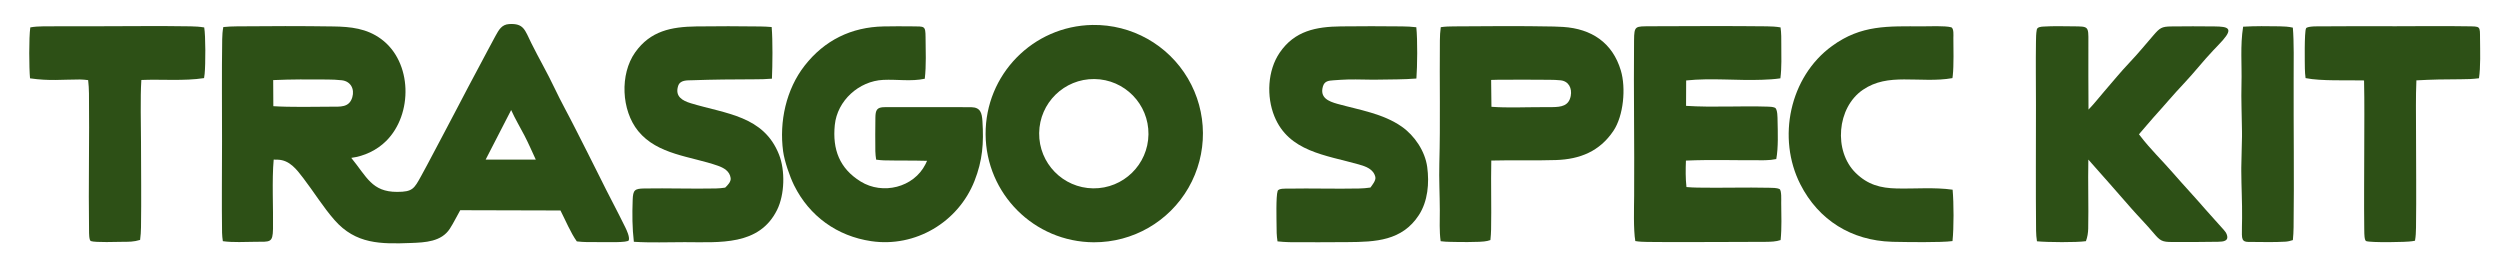
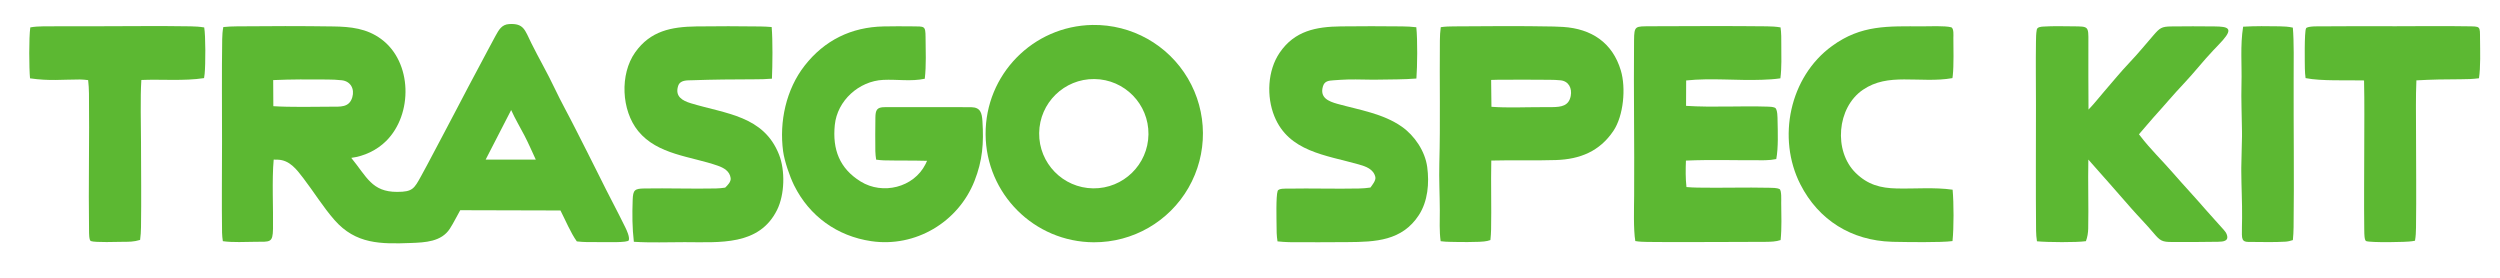
<svg xmlns="http://www.w3.org/2000/svg" viewBox="200 1900 3960 440" width="3960" height="440" role="img" aria-label="Trasgo Spec Kit logo">
-   <path d="M 756.411 2150.07 C 781.079 2180.25 789.003 2203.98 828.999 2203.95 C 853.572 2203.93 855.942 2199.07 867.226 2178.57 C 870.321 2172.95 873.388 2167.31 876.413 2161.64 C 892.59 2131.37 908.489 2100.93 924.517 2070.57 C 936.12 2048.6 947.483 2026.42 959.366 2004.6 C 967.972 1988.81 976.084 1972.7 984.799 1956.98 C 990.144 1947.34 994.612 1938.82 1006.5 1938.13 C 1029.8 1936.78 1031.18 1947.23 1041.6 1968.28 C 1053.44 1992.2 1066.95 2015.28 1078.34 2039.4 C 1088.71 2061.35 1100.64 2082.33 1111.49 2104.02 C 1124.26 2129.54 1137.54 2154.85 1150.09 2180.48 C 1163.18 2207.21 1177.4 2233.4 1190.47 2260.12 C 1192.7 2264.69 1197.61 2275.1 1196.03 2280.56 C 1194.83 2284.7 1160.31 2283.43 1147.5 2283.49 C 1136.22 2283.54 1124.9 2283.76 1113.7 2282.38 C 1104.05 2269.07 1095.23 2247.82 1087.77 2233.39 L 929.032 2232.96 C 923.432 2242.66 918.639 2252.83 912.568 2262.23 C 899.183 2282.97 873.453 2284.05 851 2284.89 C 803.083 2286.68 763.519 2286.9 729.865 2248.54 C 711.893 2228.06 697.059 2203.86 680.416 2182.15 C 669.851 2168.37 658.741 2153.48 640 2152.94 C 637.839 2152.87 635.676 2152.86 633.513 2152.82 C 630.562 2185.26 633.019 2231.2 632.447 2262.5 C 632.038 2284.91 627.923 2282.86 604.501 2283 C 588.484 2283.1 569.064 2284.35 552.993 2282.03 C 552.343 2277.54 551.802 2273.04 551.741 2268.5 C 551.105 2220.53 551.639 2172.47 551.696 2124.5 C 551.76 2070.36 551.131 2016.13 551.962 1962 C 552.061 1955.57 552.51 1949.16 553.722 1942.85 C 560.956 1942.1 568.226 1941.81 575.5 1941.74 C 626.331 1941.23 677.172 1941.14 728 1941.89 C 755.506 1942.29 780.846 1945.01 803.604 1961.71 C 853.331 1998.2 854.231 2081.13 811.627 2123.35 C 796.84 2138.01 777.054 2147.36 756.411 2150.07 z M 632.733 2026.87 L 632.957 2068.2 C 658.879 2069.9 698.933 2069.23 724.501 2068.99 C 738.87 2068.86 753.18 2070.75 758.068 2053.99 C 761.909 2040.83 755.418 2028.79 741.512 2027.15 C 733.878 2026.26 726.181 2026.01 718.501 2025.94 C 689.909 2025.67 661.297 2025.59 632.733 2026.87 Z M 1009.68 2074.3 L 969.257 2152.83 L 1048.71 2152.86 C 1042.83 2140.21 1037.3 2127.39 1030.9 2115 C 1023.88 2101.4 1015.9 2088.28 1009.68 2074.3 Z" transform="translate(0,0)" fill="#2D5016" />
-   <path d="M 1930.52 1939.53 C 1992.44 1938.52 2050.13 1970.85 2081.59 2024.19 C 2113.05 2077.54 2113.43 2143.67 2082.59 2197.37 C 2051.75 2251.07 1994.43 2284.06 1932.51 2283.77 C 1838.15 2283.32 1761.74 2206.99 1761.2 2112.63 C 1760.65 2018.27 1836.18 1941.07 1930.52 1939.53 z M 1933.5 2025.2 C 1885.72 2024.7 1846.58 2063 1846.03 2110.78 C 1845.47 2158.55 1883.73 2197.74 1931.5 2198.35 C 1979.35 2198.95 2018.62 2160.62 2019.17 2112.77 C 2019.72 2064.92 1981.35 2025.7 1933.5 2025.2 Z" transform="translate(0,0)" fill="#2D5016" />
-   <path d="M 2482.17 1943.06 C 2489.05 1941.99 2496.03 1941.85 2503 1941.79 C 2555.67 1941.38 2608.34 1940.97 2661 1942.01 C 2666.02 1942.11 2670.99 1942.32 2676 1942.65 C 2720.94 1945.6 2754.21 1967.45 2767.43 2011.74 C 2775.66 2039.29 2771.81 2083.29 2755.6 2107.37 C 2733.8 2139.76 2702.65 2152.26 2664.77 2153.51 C 2630.59 2154.64 2596.38 2153.38 2562.2 2154.32 C 2561.41 2190.71 2562.62 2227.11 2561.89 2263.5 C 2561.78 2269.09 2561.37 2274.67 2560.81 2280.24 C 2559.21 2280.7 2557.61 2281.19 2556 2281.63 C 2545.79 2284.4 2501.6 2283.14 2497 2283.09 C 2491.98 2283.03 2486.97 2282.74 2481.99 2282.07 C 2479.72 2265.85 2480.69 2249.38 2480.66 2233 C 2480.61 2208.35 2479.23 2183.63 2479.9 2159 C 2481.66 2094.02 2480.1 2029 2480.77 1964 C 2480.84 1956.99 2481.17 1949.99 2482.17 1943.06 z M 2561.96 2026.61 L 2562.45 2069.16 C 2588.81 2071.09 2615.59 2069.67 2642 2069.73 C 2647.67 2069.74 2653.33 2069.73 2659 2069.66 C 2672.96 2069.48 2685.01 2067.86 2688.05 2051.99 C 2690.37 2039.88 2684.86 2028.58 2672.01 2027.22 C 2666.2 2026.6 2660.34 2026.45 2654.5 2026.4 C 2627.2 2026.18 2599.8 2026.08 2572.5 2026.33 C 2568.98 2026.36 2565.48 2026.48 2561.96 2026.61 Z" transform="translate(0,0)" fill="#2D5016" />
-   <path transform="translate(0,0)" fill="#2D5016" d="M 2790.32 2281.85 C 2787.22 2263.69 2788.35 2228.73 2788.48 2210.5 C 2789.06 2128.34 2787.57 2046.16 2788.34 1964 C 2788.56 1940.35 2790.19 1941.85 2814.5 1941.61 C 2814.51 1941.61 2820.99 1941.57 2821 1941.57 C 2880.13 1941.33 2939.38 1941.04 2998.5 1941.69 C 3005.83 1941.77 3013.17 1942.15 3020.39 1943.39 C 3021.71 1952.58 3021.59 1961.73 3021.58 1971 C 3021.57 1988.71 3022.37 2006.49 3020.15 2024.06 C 3010.51 2025.53 3000.75 2026 2991 2026.36 C 2950.96 2027.85 2910.73 2023.24 2870.88 2027.44 L 2870.72 2067.68 C 2913.57 2070.42 2956.59 2067.51 2999.5 2068.9 C 3003.37 2069.03 3007.77 2069.06 3011.4 2070.59 C 3015.88 2072.48 3015.58 2087.3 3015.66 2091 C 3016.04 2109.19 3016.99 2133.94 3013.62 2151.93 C 3007.99 2153.12 3002.25 2153.66 2996.5 2153.78 C 2996.49 2153.78 2993.51 2153.82 2993.5 2153.82 C 2952.51 2154.14 2911.49 2152.58 2870.52 2154.37 C 2869.98 2168.35 2869.81 2182.38 2871.34 2196.29 C 2877.21 2196.81 2883.1 2197.07 2889 2197.18 C 2926.83 2197.88 2964.68 2196.53 3002.5 2197.42 C 3007.26 2197.53 3014.27 2197.37 3018.73 2199.48 C 3022.31 2201.18 3021.41 2218.16 3021.44 2221 C 3021.59 2240.76 3022.48 2260.58 3020.5 2280.25 C 3013.14 2282.74 3005.27 2282.97 2997.5 2283.06 C 2981.01 2283.26 2964.5 2283.25 2948 2283.25 C 2901.86 2283.24 2855.63 2283.79 2809.5 2283.22 C 2803.08 2283.14 2796.65 2282.92 2790.32 2281.85 z" />
-   <path transform="translate(0,0)" fill="#2D5016" d="M 3426.54 2282.2 C 3425.71 2276.67 3425.2 2271.1 3425.15 2265.5 C 3424.53 2199.19 3424.96 2132.82 3424.96 2066.5 C 3424.97 2033.03 3424.48 1999.46 3424.98 1966 C 3425.08 1959.72 3425.08 1953.17 3426.26 1946.97 C 3427.09 1942.55 3433.45 1942.29 3437 1942.07 C 3452.39 1941.13 3468.1 1941.56 3483.5 1941.71 C 3508.28 1941.96 3508.16 1941.2 3508 1966.5 C 3507.78 2002.19 3508.07 2037.86 3508.19 2073.56 C 3517.2 2064.41 3524.89 2054.27 3533.31 2044.61 C 3546.43 2029.54 3559.07 2013.92 3572.83 1999.45 C 3586.18 1985.41 3598.35 1970.63 3610.97 1955.99 C 3621.15 1944.19 3624.12 1942.1 3639 1941.88 C 3662 1941.53 3685 1941.63 3708 1941.86 C 3728.94 1942.08 3737.84 1944.48 3720.8 1963.84 C 3715.89 1969.42 3710.63 1974.68 3705.52 1980.07 C 3689.49 1996.97 3675.28 2015.4 3659.27 2032.27 C 3642.79 2049.64 3627.53 2068.01 3611.4 2085.7 C 3603.37 2094.51 3596.06 2103.86 3588.11 2112.71 C 3588.83 2113.61 3589.54 2114.52 3590.24 2115.45 C 3605.96 2136.09 3624.7 2154.04 3641.69 2173.59 C 3658.93 2193.43 3676.94 2212.56 3694.11 2232.45 C 3703.37 2243.19 3713.17 2253.41 3722.47 2264.1 C 3724.28 2266.18 3726.06 2268.41 3727.05 2271.01 C 3731.28 2282.08 3721.65 2282.8 3713.5 2282.96 C 3690.61 2283.41 3663.27 2283.39 3640.5 2283.33 C 3624.82 2283.29 3621.76 2281.58 3611.41 2269.29 C 3600.03 2255.77 3587.62 2243.29 3575.96 2230.03 C 3553.3 2204.26 3530.85 2178.32 3507.93 2152.77 C 3507.15 2189.18 3508.49 2225.6 3507.72 2262 C 3507.58 2268.82 3506.51 2275.63 3504.1 2282.01 C 3489.31 2284.2 3443.13 2283.84 3426.54 2282.2 z" />
-   <path transform="translate(0,0)" fill="#2D5016" d="M 1587.82 2152.88 C 1587.18 2148.44 1586.61 2143.99 1586.54 2139.5 C 1586.28 2121.84 1586.4 2104.16 1586.62 2086.5 C 1586.77 2074.61 1588.7 2069.69 1601.5 2069.74 C 1646.33 2069.88 1691.17 2069.52 1736 2069.76 C 1736.01 2069.76 1738.5 2069.79 1738.5 2069.79 C 1753.12 2070.11 1755.35 2078.91 1756.18 2092 C 1758.4 2126.72 1756.37 2154.3 1743.58 2186.69 C 1717.77 2252.07 1649.83 2292.31 1580 2282 C 1526.06 2274.04 1482.07 2242.43 1457.84 2193.56 C 1450.93 2179.63 1442.56 2155.24 1440.46 2139.7 C 1434.12 2092.85 1445.15 2041.62 1474.54 2004 C 1506.05 1963.67 1548.61 1942.89 1599.5 1941.87 C 1614.66 1941.57 1629.83 1941.57 1645 1941.76 C 1664.53 1942.02 1665.94 1940.38 1666.09 1959 C 1666.26 1979.98 1667.32 2003.82 1664.84 2024.72 C 1643.33 2029.34 1620.98 2025.47 1599 2026.53 C 1560.53 2028.4 1526.19 2059.34 1522.31 2098 C 1518.44 2136.62 1529.66 2166.77 1563.36 2187.57 C 1598.07 2208.99 1647.36 2197.24 1666.01 2160 C 1666.88 2158.27 1667.64 2156.49 1668.46 2154.75 C 1645.01 2154.05 1623.41 2154.55 1600 2154 C 1595.92 2153.9 1591.87 2153.4 1587.82 2152.88 z" />
-   <path transform="translate(0,0)" fill="#2D5016" d="M 2370.74 2197.08 C 2373.65 2193.12 2379.8 2185.71 2378.54 2180.31 C 2375.61 2167.77 2363.41 2163.6 2352.45 2160.5 C 2299.49 2145.51 2241.41 2140.19 2218.63 2084.21 C 2205.96 2053.06 2207.69 2011.77 2226.98 1983.49 C 2250.65 1948.8 2284.54 1942.29 2324 1941.8 C 2356.33 1941.4 2388.67 1941.45 2421 1941.81 C 2428.5 1941.9 2436 1942.25 2443.44 1943.14 C 2445.56 1963.43 2445.02 2005.46 2443.58 2024.4 C 2423.44 2026 2403.21 2025.77 2383 2026.14 C 2367.15 2026.43 2351.36 2025.54 2335.5 2025.89 C 2327.82 2026.06 2320.16 2026.65 2312.5 2027.17 C 2304.56 2027.7 2298.08 2028.32 2295.56 2036.75 C 2290.18 2054.71 2304.14 2060.53 2318.62 2064.55 C 2353.48 2074.21 2390.69 2079.86 2420.35 2100.58 C 2440.77 2114.85 2457.33 2139.55 2460.7 2164.5 C 2464.15 2190.02 2461.79 2218.71 2447.45 2240.75 C 2420.91 2281.55 2378.74 2283.25 2334.7 2283.5 C 2303.83 2283.67 2272.87 2283.87 2242 2283.59 C 2235.84 2283.54 2229.72 2282.89 2223.58 2282.34 C 2222.13 2273.41 2222.04 2265.08 2222.06 2256 C 2222.08 2249.58 2220.91 2210.7 2223.8 2202.47 C 2225.32 2198.1 2236.68 2198.85 2240 2198.79 C 2277.66 2198.07 2315.34 2199.38 2353 2198.58 C 2358.94 2198.45 2364.86 2197.94 2370.74 2197.08 z" />
-   <path transform="translate(0,0)" fill="#2D5016" d="M 1348.67 2197.19 C 1352.44 2193.54 1358.19 2187.91 1357.36 2182.01 C 1355.81 2171.03 1346.45 2165.81 1337.04 2162.5 C 1294.4 2147.49 1241.54 2145.29 1210.83 2107.55 C 1184.18 2074.8 1181.59 2017.58 1206.07 1983 C 1230.24 1948.85 1263.46 1942.43 1303 1941.86 C 1336.83 1941.38 1370.67 1941.46 1404.5 1941.92 C 1410.45 1942 1416.4 1942.31 1422.33 1942.83 C 1424.15 1964.58 1423.68 2002.92 1422.75 2024.63 C 1413.31 2025.48 1403.98 2025.6 1394.5 2025.62 C 1361.92 2025.7 1329.56 2025.94 1297 2027.09 C 1288.16 2027.4 1277.16 2026.34 1274.06 2036.48 C 1269.09 2052.75 1280.68 2059.42 1294.31 2063.56 C 1350.04 2080.47 1409.74 2083.3 1434.02 2145 C 1443.9 2170.1 1442.94 2208.21 1430.92 2232.45 C 1402.58 2289.61 1340.23 2283.65 1284.5 2283.57 C 1257.74 2283.54 1230.73 2284.73 1204.02 2282.98 C 1201.46 2260.59 1201.33 2240.01 1202.17 2216.5 C 1202.72 2200.89 1205.36 2198.8 1220.5 2198.54 C 1258.33 2197.89 1296.18 2199.31 1334 2198.52 C 1338.92 2198.42 1343.81 2197.95 1348.67 2197.19 z" />
-   <path transform="translate(0,0)" fill="#2D5016" d="M 3292.76 2281.86 C 3275.05 2284.39 3218.42 2283.43 3200.5 2283.06 C 3200.49 2283.05 3196.51 2282.96 3196.5 2282.95 C 3133 2281.02 3080.73 2248.9 3051.78 2192 C 3014.5 2118.74 3034.66 2021.77 3101.96 1972.85 C 3148.48 1939.02 3190.36 1941.68 3245.55 1941.72 C 3254.38 1941.73 3281.15 1940.57 3290.57 1943.2 C 3295.28 1944.52 3294.12 1956.76 3294.14 1960 C 3294.24 1973.47 3294.93 2004.77 3293.21 2019.5 C 3293.21 2019.5 3292.66 2023.72 3292.66 2023.73 C 3267.45 2028.22 3241.61 2025.69 3216 2025.8 C 3192.19 2025.9 3171.09 2028.52 3151 2042.13 C 3109.4 2070.32 3104.11 2139.44 3139.5 2174 C 3158.55 2192.61 3178.65 2197.97 3204.5 2198.54 C 3234.02 2199.2 3263.72 2196.38 3292.95 2200.47 C 3294.85 2221.81 3294.99 2260.71 3292.76 2281.86 z" />
-   <path transform="translate(0,0)" fill="#2D5016" d="M 248.003 1943.4 C 254.595 1942.19 261.298 1941.82 268 1941.74 C 295.153 1941.43 322.349 1941.61 349.5 1941.61 C 400.305 1941.62 451.211 1940.85 502 1941.71 C 509.192 1941.84 516.382 1942.26 523.472 1943.47 C 525.766 1956.37 525.662 2002.11 524.151 2017 C 523.923 2019.25 523.553 2021.48 523.238 2023.72 C 491.793 2028.62 454.698 2025.31 423.892 2026.69 C 422.073 2054.95 423.326 2097.65 423.356 2125.5 C 423.405 2170.3 424.023 2215.21 423.35 2260 C 423.249 2266.7 422.829 2273.39 421.925 2280.03 C 411.391 2283.24 404.29 2282.99 392.501 2283.06 C 387.361 2283.09 350.72 2284.38 343.918 2281.86 C 340.908 2280.75 341.081 2268.23 341.048 2266 C 339.987 2193.34 341.762 2120.66 340.927 2048 C 340.846 2040.96 340.409 2033.92 339.624 2026.92 C 335.259 2026.43 330.893 2025.89 326.5 2025.89 C 297.602 2025.93 278.954 2028.55 247.557 2024.09 C 246.049 2008.06 245.644 1959.76 248.003 1943.4 z" />
-   <path transform="translate(0,0)" fill="#2D5016" d="M 3852.03 2023.72 C 3851.38 2018.6 3850.99 2013.67 3850.91 2008.5 C 3850.82 2001.73 3849.89 1950.28 3852.8 1944.87 C 3854.84 1941.05 3874.43 1941.76 3877 1941.73 C 3916.15 1941.27 3955.35 1941.57 3994.5 1941.56 C 4032.13 1941.54 4069.88 1941.01 4107.5 1941.65 C 4129.58 1942.03 4128.23 1940.55 4128.38 1962 C 4128.51 1979.71 4129.42 2006.52 4126.68 2023.96 C 4117.17 2025.22 4107.59 2025.56 4098 2025.54 C 4074.41 2025.5 4051.1 2025.99 4027.57 2027.29 C 4026.41 2054.16 4026.98 2081.12 4026.99 2108 C 4027 2158.82 4027.66 2209.69 4026.96 2260.5 C 4026.86 2267.46 4026.61 2274.44 4025.36 2281.29 C 4025.36 2281.29 4021.01 2282.07 4021 2282.07 C 4012.57 2283.66 3954.64 2284.57 3947.93 2281.87 C 3945 2280.69 3945.08 2269.02 3945.04 2266.5 C 3945.03 2266.49 3944.96 2262.01 3944.96 2262 C 3944.44 2219.69 3944.96 2177.32 3944.97 2135 C 3944.97 2099.17 3945.48 2063.24 3944.67 2027.42 C 3919.05 2026.71 3876.65 2028.73 3852.03 2023.72 z" />
-   <path transform="translate(0,0)" fill="#2D5016" d="M 3753.13 1942.27 C 3772.39 1941.16 3791.71 1941.36 3811 1941.7 C 3818.01 1941.82 3825.03 1942.15 3831.85 1943.77 C 3833.78 1965.07 3833.21 2001.71 3833.14 2024.5 C 3832.9 2102.98 3834.04 2181.53 3833.04 2260 C 3832.96 2266.78 3832.59 2273.56 3831.91 2280.31 C 3827.91 2281.57 3824.21 2282.57 3820 2282.81 C 3803.11 2283.75 3785.9 2283.46 3769 2283.25 C 3756.96 2283.1 3751.33 2284.68 3751.16 2271.5 C 3751.05 2262.85 3751.38 2254.15 3751.47 2245.5 C 3751.73 2220.61 3750.31 2195.85 3750.21 2171 C 3750.21 2170.99 3750.21 2165.51 3750.21 2165.5 C 3750.28 2149.16 3751.22 2132.84 3751.32 2116.5 C 3751.32 2116.49 3751.33 2112.01 3751.33 2112 C 3751.33 2111.99 3751.3 2107.51 3751.3 2107.5 C 3751.04 2082.6 3749.85 2057.93 3750.51 2033 C 3751.33 2002.71 3748.29 1972.19 3753.13 1942.27 z" />
+   <path d="M 756.411 2150.07 C 781.079 2180.25 789.003 2203.98 828.999 2203.95 C 853.572 2203.93 855.942 2199.07 867.226 2178.57 C 870.321 2172.95 873.388 2167.31 876.413 2161.64 C 892.59 2131.37 908.489 2100.93 924.517 2070.57 C 936.12 2048.6 947.483 2026.42 959.366 2004.6 C 967.972 1988.81 976.084 1972.7 984.799 1956.98 C 990.144 1947.34 994.612 1938.82 1006.5 1938.13 C 1029.8 1936.78 1031.18 1947.23 1041.6 1968.28 C 1053.44 1992.2 1066.95 2015.28 1078.34 2039.4 C 1088.71 2061.35 1100.64 2082.33 1111.49 2104.02 C 1124.26 2129.54 1137.54 2154.85 1150.09 2180.48 C 1163.18 2207.21 1177.4 2233.4 1190.47 2260.12 C 1192.7 2264.69 1197.61 2275.1 1196.03 2280.56 C 1194.83 2284.7 1160.31 2283.43 1147.5 2283.49 C 1136.22 2283.54 1124.9 2283.76 1113.7 2282.38 C 1104.05 2269.07 1095.23 2247.82 1087.77 2233.39 L 929.032 2232.96 C 923.432 2242.66 918.639 2252.83 912.568 2262.23 C 899.183 2282.97 873.453 2284.05 851 2284.89 C 803.083 2286.68 763.519 2286.9 729.865 2248.54 C 711.893 2228.06 697.059 2203.86 680.416 2182.15 C 669.851 2168.37 658.741 2153.48 640 2152.94 C 637.839 2152.87 635.676 2152.86 633.513 2152.82 C 630.562 2185.26 633.019 2231.2 632.447 2262.5 C 632.038 2284.91 627.923 2282.86 604.501 2283 C 588.484 2283.1 569.064 2284.35 552.993 2282.03 C 552.343 2277.54 551.802 2273.04 551.741 2268.5 C 551.105 2220.53 551.639 2172.47 551.696 2124.5 C 551.76 2070.36 551.131 2016.13 551.962 1962 C 552.061 1955.57 552.51 1949.16 553.722 1942.85 C 560.956 1942.1 568.226 1941.81 575.5 1941.74 C 626.331 1941.23 677.172 1941.14 728 1941.89 C 755.506 1942.29 780.846 1945.01 803.604 1961.71 C 853.331 1998.2 854.231 2081.13 811.627 2123.35 C 796.84 2138.01 777.054 2147.36 756.411 2150.07 z M 632.733 2026.87 L 632.957 2068.2 C 658.879 2069.9 698.933 2069.23 724.501 2068.99 C 738.87 2068.86 753.18 2070.75 758.068 2053.99 C 761.909 2040.83 755.418 2028.79 741.512 2027.15 C 733.878 2026.26 726.181 2026.01 718.501 2025.94 C 689.909 2025.67 661.297 2025.59 632.733 2026.87 Z M 1009.68 2074.3 L 969.257 2152.83 L 1048.71 2152.86 C 1042.83 2140.21 1037.3 2127.39 1030.9 2115 C 1023.88 2101.4 1015.9 2088.28 1009.68 2074.3 Z" transform="translate(0,0)" fill="#5cb832" />
+   <path d="M 1930.52 1939.53 C 1992.44 1938.52 2050.13 1970.85 2081.59 2024.19 C 2113.05 2077.54 2113.43 2143.67 2082.59 2197.37 C 2051.75 2251.07 1994.43 2284.06 1932.51 2283.77 C 1838.15 2283.32 1761.74 2206.99 1761.2 2112.63 C 1760.65 2018.27 1836.18 1941.07 1930.52 1939.53 z M 1933.5 2025.2 C 1885.72 2024.7 1846.58 2063 1846.03 2110.78 C 1845.47 2158.55 1883.73 2197.74 1931.5 2198.35 C 1979.35 2198.95 2018.62 2160.62 2019.17 2112.77 C 2019.72 2064.92 1981.35 2025.7 1933.5 2025.2 Z" transform="translate(0,0)" fill="#5cb832" />
+   <path d="M 2482.17 1943.06 C 2489.05 1941.99 2496.03 1941.85 2503 1941.79 C 2555.67 1941.38 2608.34 1940.97 2661 1942.01 C 2666.02 1942.11 2670.99 1942.32 2676 1942.65 C 2720.94 1945.6 2754.21 1967.45 2767.43 2011.74 C 2775.66 2039.29 2771.81 2083.29 2755.6 2107.37 C 2733.8 2139.76 2702.65 2152.26 2664.77 2153.51 C 2630.59 2154.64 2596.38 2153.38 2562.2 2154.32 C 2561.41 2190.71 2562.62 2227.11 2561.89 2263.5 C 2561.78 2269.09 2561.37 2274.67 2560.81 2280.24 C 2559.21 2280.7 2557.61 2281.19 2556 2281.63 C 2545.79 2284.4 2501.6 2283.14 2497 2283.09 C 2491.98 2283.03 2486.97 2282.74 2481.99 2282.07 C 2479.72 2265.85 2480.69 2249.38 2480.66 2233 C 2480.61 2208.35 2479.23 2183.63 2479.9 2159 C 2481.66 2094.02 2480.1 2029 2480.77 1964 C 2480.84 1956.99 2481.17 1949.99 2482.17 1943.06 z M 2561.96 2026.61 L 2562.45 2069.16 C 2588.81 2071.09 2615.59 2069.67 2642 2069.73 C 2647.67 2069.74 2653.33 2069.73 2659 2069.66 C 2672.96 2069.48 2685.01 2067.86 2688.05 2051.99 C 2690.37 2039.88 2684.86 2028.58 2672.01 2027.22 C 2666.2 2026.6 2660.34 2026.45 2654.5 2026.4 C 2627.2 2026.18 2599.8 2026.08 2572.5 2026.33 C 2568.98 2026.36 2565.48 2026.48 2561.96 2026.61 Z" transform="translate(0,0)" fill="#5cb832" />
+   <path transform="translate(0,0)" fill="#5cb832" d="M 2790.32 2281.85 C 2787.22 2263.69 2788.35 2228.73 2788.48 2210.5 C 2789.06 2128.34 2787.57 2046.16 2788.34 1964 C 2788.56 1940.35 2790.19 1941.85 2814.5 1941.61 C 2814.51 1941.61 2820.99 1941.57 2821 1941.57 C 2880.13 1941.33 2939.38 1941.04 2998.5 1941.69 C 3005.83 1941.77 3013.17 1942.15 3020.39 1943.39 C 3021.71 1952.58 3021.59 1961.73 3021.58 1971 C 3021.57 1988.71 3022.37 2006.49 3020.15 2024.06 C 3010.51 2025.53 3000.75 2026 2991 2026.36 C 2950.96 2027.85 2910.73 2023.24 2870.88 2027.44 L 2870.72 2067.68 C 2913.57 2070.42 2956.59 2067.51 2999.5 2068.9 C 3003.37 2069.03 3007.77 2069.06 3011.4 2070.59 C 3015.88 2072.48 3015.58 2087.3 3015.66 2091 C 3016.04 2109.19 3016.99 2133.94 3013.62 2151.93 C 3007.99 2153.12 3002.25 2153.66 2996.5 2153.78 C 2996.49 2153.78 2993.51 2153.82 2993.5 2153.82 C 2952.51 2154.14 2911.49 2152.58 2870.52 2154.37 C 2869.98 2168.35 2869.81 2182.38 2871.34 2196.29 C 2877.21 2196.81 2883.1 2197.07 2889 2197.18 C 2926.83 2197.88 2964.68 2196.53 3002.5 2197.42 C 3007.26 2197.53 3014.27 2197.37 3018.73 2199.48 C 3022.31 2201.18 3021.41 2218.16 3021.44 2221 C 3021.59 2240.76 3022.48 2260.58 3020.5 2280.25 C 3013.14 2282.74 3005.27 2282.97 2997.5 2283.06 C 2981.01 2283.26 2964.5 2283.25 2948 2283.25 C 2901.86 2283.24 2855.63 2283.79 2809.5 2283.22 C 2803.08 2283.14 2796.65 2282.92 2790.32 2281.85 z" />
+   <path transform="translate(0,0)" fill="#5cb832" d="M 3426.54 2282.2 C 3425.71 2276.67 3425.2 2271.1 3425.15 2265.5 C 3424.53 2199.19 3424.96 2132.82 3424.96 2066.5 C 3424.97 2033.03 3424.48 1999.46 3424.98 1966 C 3425.08 1959.72 3425.08 1953.17 3426.26 1946.97 C 3427.09 1942.55 3433.45 1942.29 3437 1942.07 C 3452.39 1941.13 3468.1 1941.56 3483.5 1941.71 C 3508.28 1941.96 3508.16 1941.2 3508 1966.5 C 3507.78 2002.19 3508.07 2037.86 3508.19 2073.56 C 3517.2 2064.41 3524.89 2054.27 3533.31 2044.61 C 3546.43 2029.54 3559.07 2013.92 3572.83 1999.45 C 3586.18 1985.41 3598.35 1970.63 3610.97 1955.99 C 3621.15 1944.19 3624.12 1942.1 3639 1941.88 C 3662 1941.53 3685 1941.63 3708 1941.86 C 3728.94 1942.08 3737.84 1944.48 3720.8 1963.84 C 3715.89 1969.42 3710.63 1974.68 3705.52 1980.07 C 3689.49 1996.97 3675.28 2015.4 3659.27 2032.27 C 3642.79 2049.64 3627.53 2068.01 3611.4 2085.7 C 3603.37 2094.51 3596.06 2103.86 3588.11 2112.71 C 3588.83 2113.61 3589.54 2114.52 3590.24 2115.45 C 3605.96 2136.09 3624.7 2154.04 3641.69 2173.59 C 3658.93 2193.43 3676.94 2212.56 3694.11 2232.45 C 3703.37 2243.19 3713.17 2253.41 3722.47 2264.1 C 3724.28 2266.18 3726.06 2268.41 3727.05 2271.01 C 3731.28 2282.08 3721.65 2282.8 3713.5 2282.96 C 3690.61 2283.41 3663.27 2283.39 3640.5 2283.33 C 3624.82 2283.29 3621.76 2281.58 3611.41 2269.29 C 3600.03 2255.77 3587.62 2243.29 3575.96 2230.03 C 3553.3 2204.26 3530.85 2178.32 3507.93 2152.77 C 3507.15 2189.18 3508.49 2225.6 3507.72 2262 C 3507.58 2268.82 3506.51 2275.63 3504.1 2282.01 C 3489.31 2284.2 3443.13 2283.84 3426.54 2282.2 z" />
+   <path transform="translate(0,0)" fill="#5cb832" d="M 1587.82 2152.88 C 1587.18 2148.44 1586.61 2143.99 1586.54 2139.5 C 1586.28 2121.84 1586.4 2104.16 1586.62 2086.5 C 1586.77 2074.61 1588.7 2069.69 1601.5 2069.74 C 1646.33 2069.88 1691.17 2069.52 1736 2069.76 C 1736.01 2069.76 1738.5 2069.79 1738.5 2069.79 C 1753.12 2070.11 1755.35 2078.91 1756.18 2092 C 1758.4 2126.72 1756.37 2154.3 1743.58 2186.69 C 1717.77 2252.07 1649.83 2292.31 1580 2282 C 1526.06 2274.04 1482.07 2242.43 1457.84 2193.56 C 1450.93 2179.63 1442.56 2155.24 1440.46 2139.7 C 1434.12 2092.85 1445.15 2041.62 1474.54 2004 C 1506.05 1963.67 1548.61 1942.89 1599.5 1941.87 C 1614.66 1941.57 1629.83 1941.57 1645 1941.76 C 1664.53 1942.02 1665.94 1940.38 1666.09 1959 C 1666.26 1979.98 1667.32 2003.82 1664.84 2024.72 C 1643.33 2029.34 1620.98 2025.47 1599 2026.53 C 1560.53 2028.4 1526.19 2059.34 1522.31 2098 C 1518.44 2136.62 1529.66 2166.77 1563.36 2187.57 C 1598.07 2208.99 1647.36 2197.24 1666.01 2160 C 1666.88 2158.27 1667.64 2156.49 1668.46 2154.75 C 1645.01 2154.05 1623.41 2154.55 1600 2154 C 1595.92 2153.9 1591.87 2153.4 1587.82 2152.88 z" />
+   <path transform="translate(0,0)" fill="#5cb832" d="M 2370.74 2197.08 C 2373.65 2193.12 2379.8 2185.71 2378.54 2180.31 C 2375.61 2167.77 2363.41 2163.6 2352.45 2160.5 C 2299.49 2145.51 2241.41 2140.19 2218.63 2084.21 C 2205.96 2053.06 2207.69 2011.77 2226.98 1983.49 C 2250.65 1948.8 2284.54 1942.29 2324 1941.8 C 2356.33 1941.4 2388.67 1941.45 2421 1941.81 C 2428.5 1941.9 2436 1942.25 2443.44 1943.14 C 2445.56 1963.43 2445.02 2005.46 2443.58 2024.4 C 2423.44 2026 2403.21 2025.77 2383 2026.14 C 2367.15 2026.43 2351.36 2025.54 2335.5 2025.89 C 2327.82 2026.06 2320.16 2026.65 2312.5 2027.17 C 2304.56 2027.7 2298.08 2028.32 2295.56 2036.75 C 2290.18 2054.71 2304.14 2060.53 2318.62 2064.55 C 2353.48 2074.21 2390.69 2079.86 2420.35 2100.58 C 2440.77 2114.85 2457.33 2139.55 2460.7 2164.5 C 2464.15 2190.02 2461.79 2218.71 2447.45 2240.75 C 2420.91 2281.55 2378.74 2283.25 2334.7 2283.5 C 2303.83 2283.67 2272.87 2283.87 2242 2283.59 C 2235.84 2283.54 2229.72 2282.89 2223.58 2282.34 C 2222.13 2273.41 2222.04 2265.08 2222.06 2256 C 2222.08 2249.58 2220.91 2210.7 2223.8 2202.47 C 2225.32 2198.1 2236.68 2198.85 2240 2198.79 C 2277.66 2198.07 2315.34 2199.38 2353 2198.58 C 2358.94 2198.45 2364.86 2197.94 2370.74 2197.08 z" />
+   <path transform="translate(0,0)" fill="#5cb832" d="M 1348.67 2197.19 C 1352.44 2193.54 1358.19 2187.91 1357.36 2182.01 C 1355.81 2171.03 1346.45 2165.81 1337.04 2162.5 C 1294.4 2147.49 1241.54 2145.29 1210.83 2107.55 C 1184.18 2074.8 1181.59 2017.58 1206.07 1983 C 1230.24 1948.85 1263.46 1942.43 1303 1941.86 C 1336.83 1941.38 1370.67 1941.46 1404.5 1941.92 C 1410.45 1942 1416.4 1942.31 1422.33 1942.83 C 1424.15 1964.58 1423.68 2002.92 1422.75 2024.63 C 1413.31 2025.48 1403.98 2025.6 1394.5 2025.62 C 1361.92 2025.7 1329.56 2025.94 1297 2027.09 C 1288.16 2027.4 1277.16 2026.34 1274.06 2036.48 C 1269.09 2052.75 1280.68 2059.42 1294.31 2063.56 C 1350.04 2080.47 1409.74 2083.3 1434.02 2145 C 1443.9 2170.1 1442.94 2208.21 1430.92 2232.45 C 1402.58 2289.61 1340.23 2283.65 1284.5 2283.57 C 1257.74 2283.54 1230.73 2284.73 1204.02 2282.98 C 1201.46 2260.59 1201.33 2240.01 1202.17 2216.5 C 1202.72 2200.89 1205.36 2198.8 1220.5 2198.54 C 1258.33 2197.89 1296.18 2199.31 1334 2198.52 C 1338.92 2198.42 1343.81 2197.95 1348.67 2197.19 z" />
+   <path transform="translate(0,0)" fill="#5cb832" d="M 3292.76 2281.86 C 3275.05 2284.39 3218.42 2283.43 3200.5 2283.06 C 3200.49 2283.05 3196.51 2282.96 3196.5 2282.95 C 3133 2281.02 3080.73 2248.9 3051.78 2192 C 3014.5 2118.74 3034.66 2021.77 3101.96 1972.85 C 3148.48 1939.02 3190.36 1941.68 3245.55 1941.72 C 3254.38 1941.73 3281.15 1940.57 3290.57 1943.2 C 3295.28 1944.52 3294.12 1956.76 3294.14 1960 C 3294.24 1973.47 3294.93 2004.77 3293.21 2019.5 C 3293.21 2019.5 3292.66 2023.72 3292.66 2023.73 C 3267.45 2028.22 3241.61 2025.69 3216 2025.8 C 3192.19 2025.9 3171.09 2028.52 3151 2042.13 C 3109.4 2070.32 3104.11 2139.44 3139.5 2174 C 3158.55 2192.61 3178.65 2197.97 3204.5 2198.54 C 3234.02 2199.2 3263.72 2196.38 3292.95 2200.47 C 3294.85 2221.81 3294.99 2260.71 3292.76 2281.86 z" />
+   <path transform="translate(0,0)" fill="#5cb832" d="M 248.003 1943.4 C 254.595 1942.19 261.298 1941.82 268 1941.74 C 295.153 1941.43 322.349 1941.61 349.5 1941.61 C 400.305 1941.62 451.211 1940.85 502 1941.71 C 509.192 1941.84 516.382 1942.26 523.472 1943.47 C 525.766 1956.37 525.662 2002.11 524.151 2017 C 523.923 2019.25 523.553 2021.48 523.238 2023.72 C 491.793 2028.62 454.698 2025.31 423.892 2026.69 C 422.073 2054.95 423.326 2097.65 423.356 2125.5 C 423.405 2170.3 424.023 2215.21 423.35 2260 C 423.249 2266.7 422.829 2273.39 421.925 2280.03 C 411.391 2283.24 404.29 2282.99 392.501 2283.06 C 387.361 2283.09 350.72 2284.38 343.918 2281.86 C 340.908 2280.75 341.081 2268.23 341.048 2266 C 339.987 2193.34 341.762 2120.66 340.927 2048 C 340.846 2040.96 340.409 2033.92 339.624 2026.92 C 335.259 2026.43 330.893 2025.89 326.5 2025.89 C 297.602 2025.93 278.954 2028.55 247.557 2024.09 C 246.049 2008.06 245.644 1959.76 248.003 1943.4 z" />
+   <path transform="translate(0,0)" fill="#5cb832" d="M 3852.03 2023.72 C 3851.38 2018.6 3850.99 2013.67 3850.91 2008.5 C 3850.82 2001.73 3849.89 1950.28 3852.8 1944.87 C 3854.84 1941.05 3874.43 1941.76 3877 1941.73 C 3916.15 1941.27 3955.35 1941.57 3994.5 1941.56 C 4032.13 1941.54 4069.88 1941.01 4107.5 1941.65 C 4129.58 1942.03 4128.23 1940.55 4128.38 1962 C 4128.51 1979.71 4129.42 2006.52 4126.68 2023.96 C 4117.17 2025.22 4107.59 2025.56 4098 2025.54 C 4074.41 2025.5 4051.1 2025.99 4027.57 2027.29 C 4026.41 2054.16 4026.98 2081.12 4026.99 2108 C 4027 2158.82 4027.66 2209.69 4026.96 2260.5 C 4026.86 2267.46 4026.61 2274.44 4025.36 2281.29 C 4025.36 2281.29 4021.01 2282.07 4021 2282.07 C 4012.57 2283.66 3954.64 2284.57 3947.93 2281.87 C 3945 2280.69 3945.08 2269.02 3945.04 2266.5 C 3945.03 2266.49 3944.96 2262.01 3944.96 2262 C 3944.44 2219.69 3944.96 2177.32 3944.97 2135 C 3944.97 2099.17 3945.48 2063.24 3944.67 2027.42 C 3919.05 2026.71 3876.65 2028.73 3852.03 2023.72 z" />
+   <path transform="translate(0,0)" fill="#5cb832" d="M 3753.13 1942.27 C 3772.39 1941.16 3791.71 1941.36 3811 1941.7 C 3818.01 1941.82 3825.03 1942.15 3831.85 1943.77 C 3833.78 1965.07 3833.21 2001.71 3833.14 2024.5 C 3832.9 2102.98 3834.04 2181.53 3833.04 2260 C 3832.96 2266.78 3832.59 2273.56 3831.91 2280.31 C 3827.91 2281.57 3824.21 2282.57 3820 2282.81 C 3803.11 2283.75 3785.9 2283.46 3769 2283.25 C 3756.96 2283.1 3751.33 2284.68 3751.16 2271.5 C 3751.05 2262.85 3751.38 2254.15 3751.47 2245.5 C 3751.73 2220.61 3750.31 2195.85 3750.21 2171 C 3750.21 2170.99 3750.21 2165.51 3750.21 2165.5 C 3750.28 2149.16 3751.22 2132.84 3751.32 2116.5 C 3751.32 2116.49 3751.33 2112.01 3751.33 2112 C 3751.33 2111.99 3751.3 2107.51 3751.3 2107.5 C 3751.04 2082.6 3749.85 2057.93 3750.51 2033 C 3751.33 2002.71 3748.29 1972.19 3753.13 1942.27 z" />
</svg>
